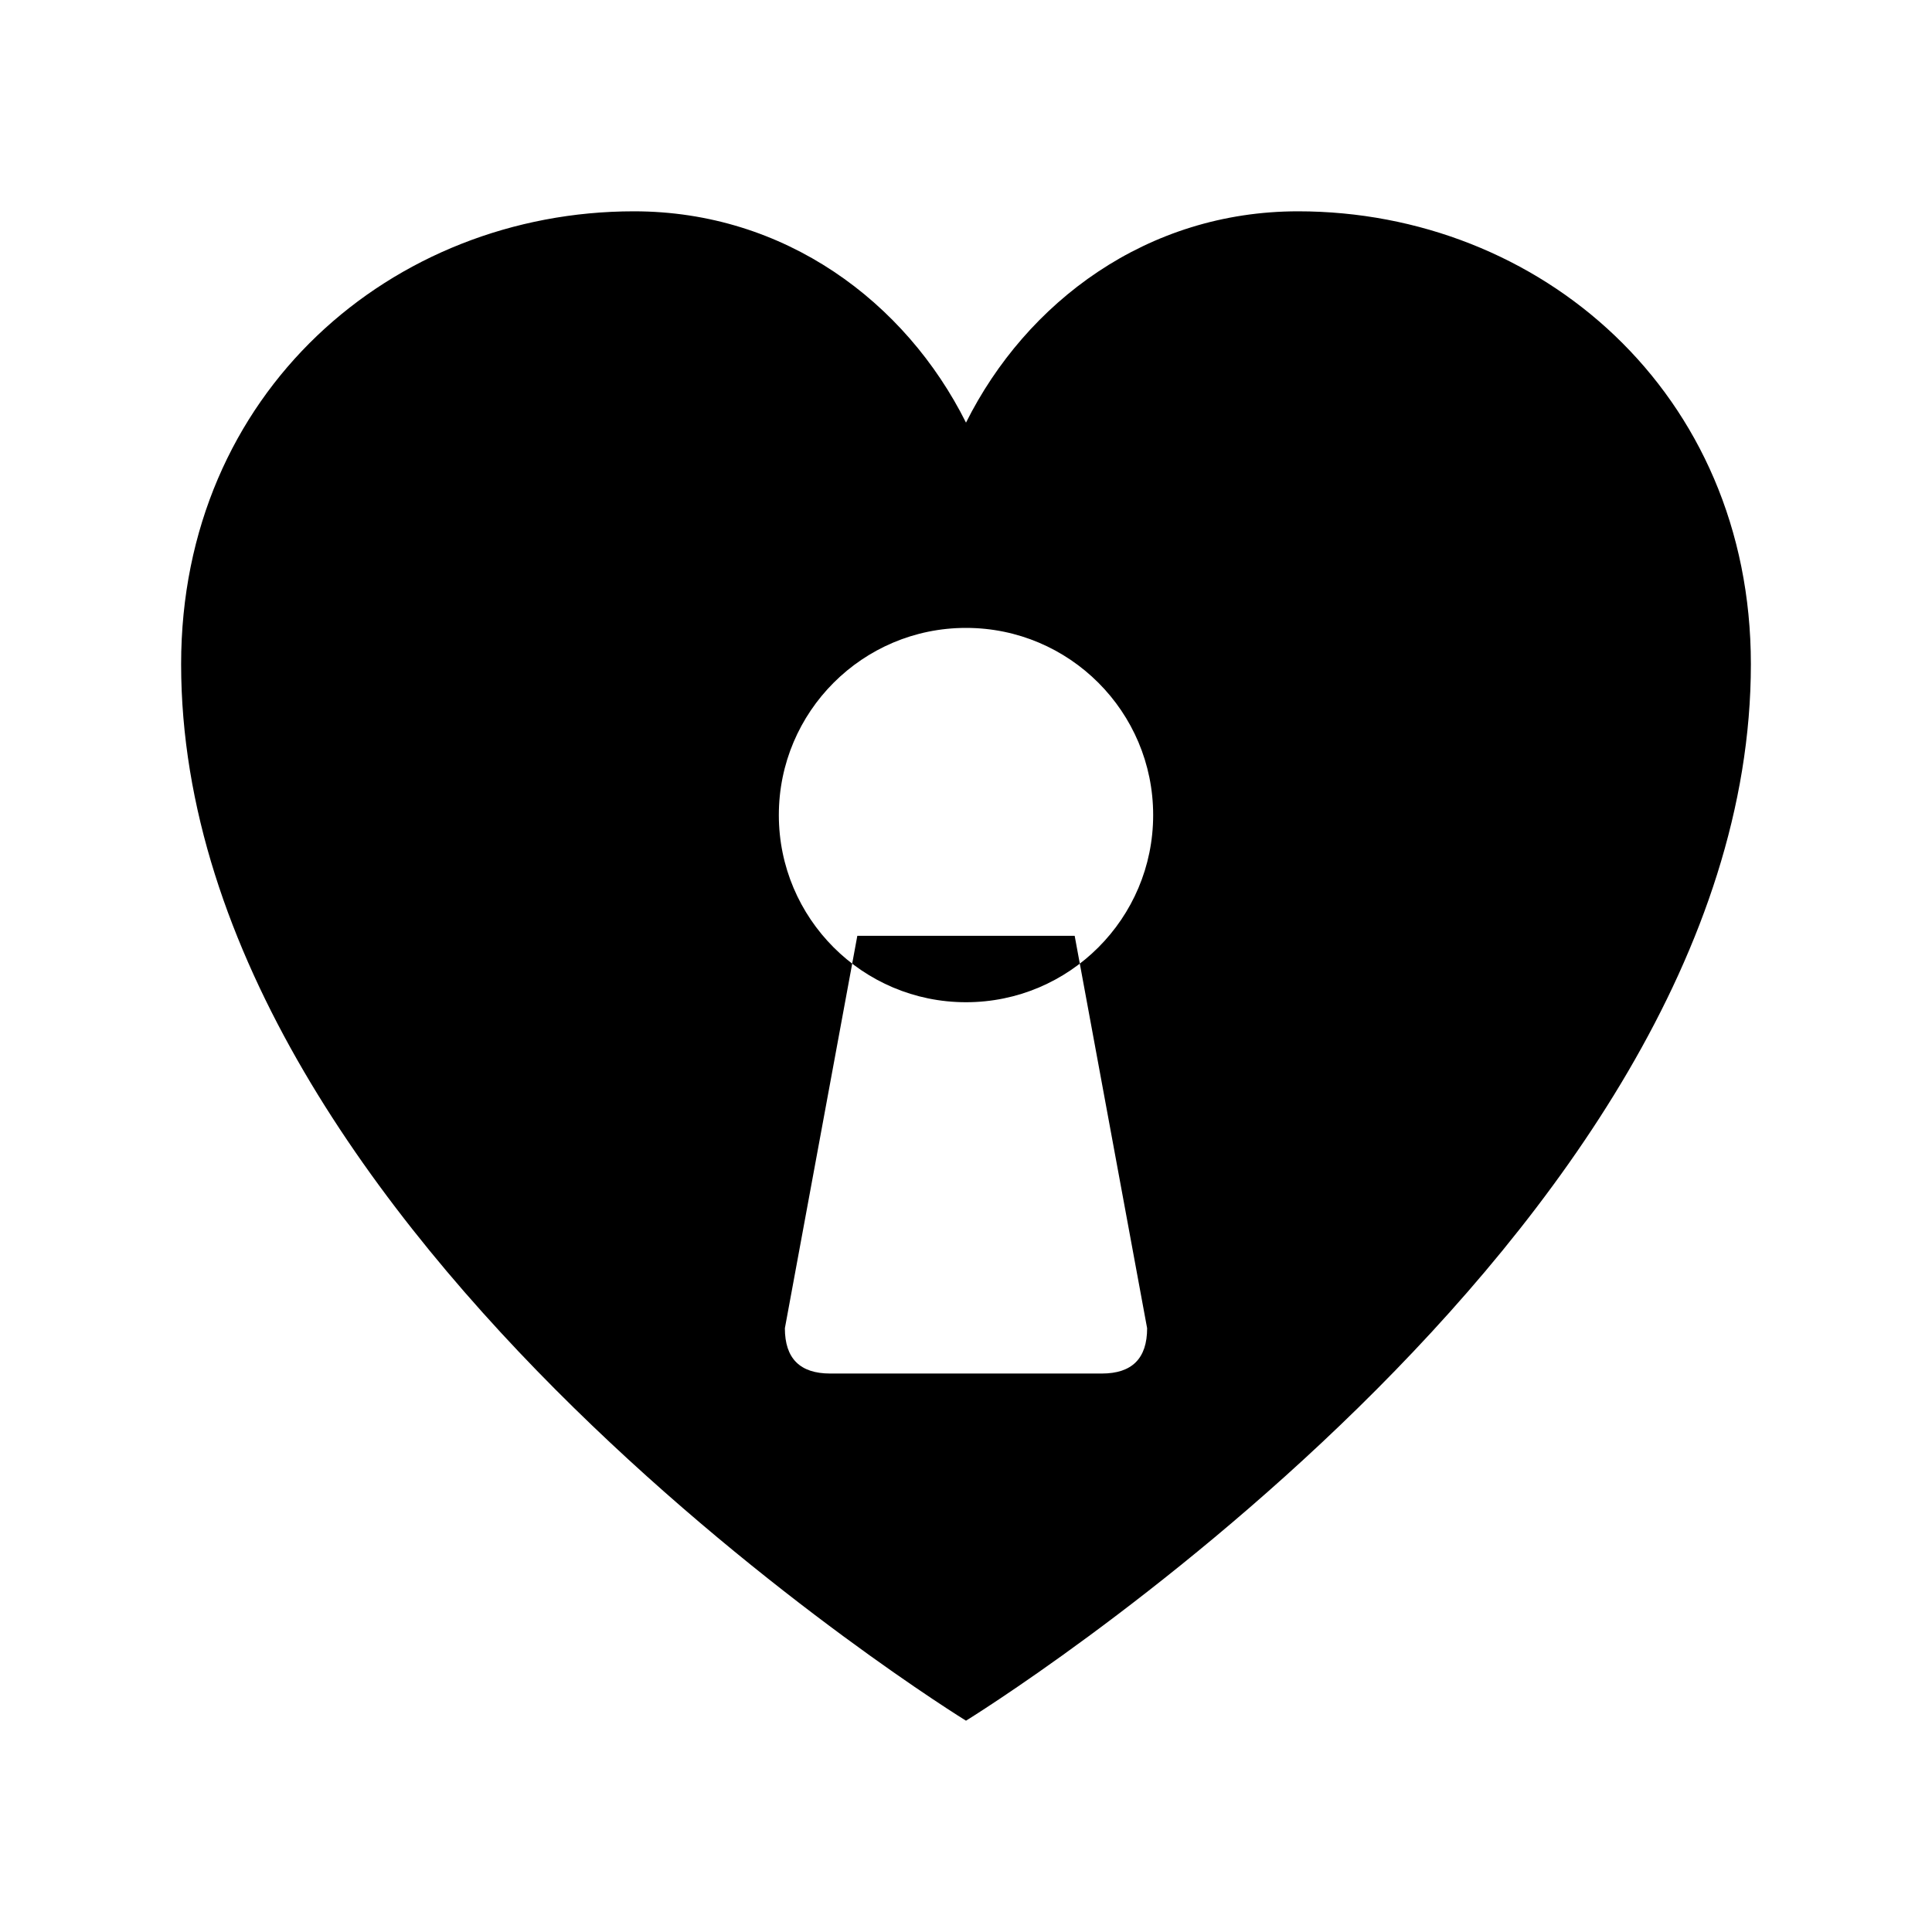
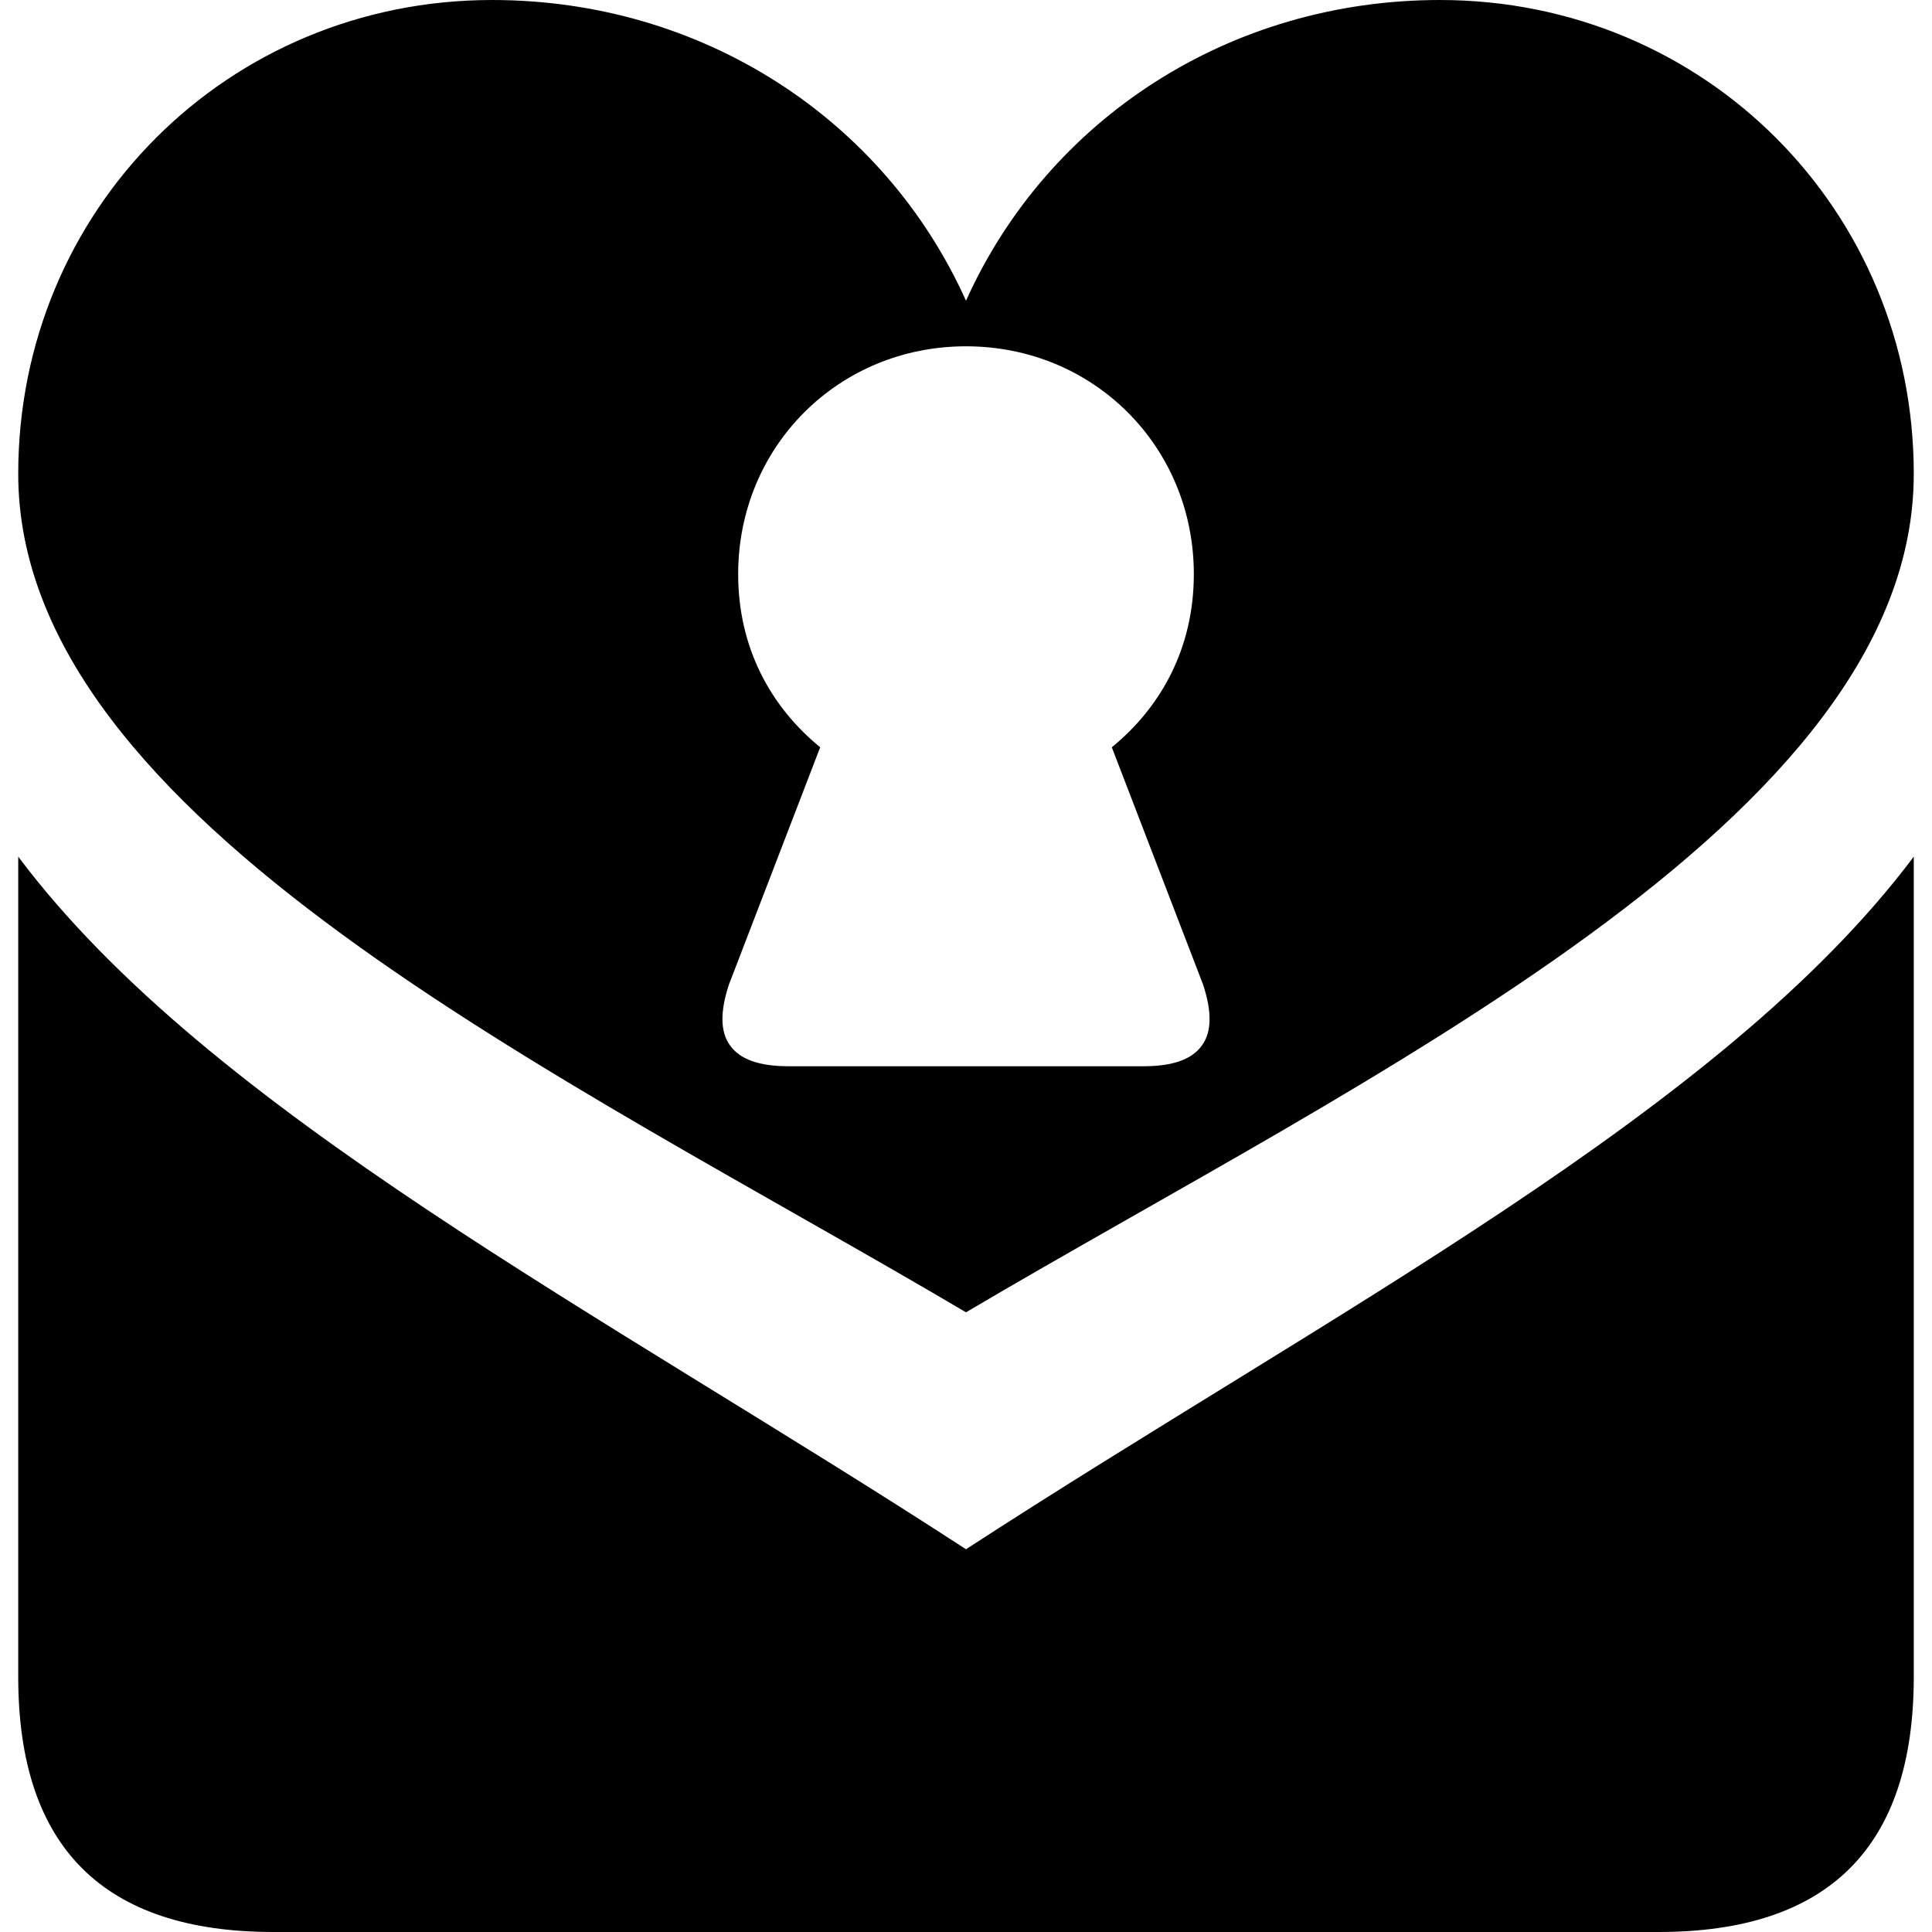
- <svg xmlns="http://www.w3.org/2000/svg" viewBox="0 0 64 64">
-   <path fill="#000" fill-rule="evenodd" d="M32 57C32 57 6 41 6 22C6 13 13 7 21 7C26 7 30 10 32 14C34 10 38 7 43 7C51 7 58 13 58 22C58 41 32 57 32 57ZM25.8 27.0a6.2 6.2 0 1 0 12.4 0a6.2 6.2 0 1 0 -12.4 0ZM28.4 31H35.6L38 44Q38 45.5 36.5 45.5H27.5Q26 45.5 26 44Z" />
+ <svg xmlns="http://www.w3.org/2000/svg" viewBox="22 22 212 212" width="212" height="212" role="img" aria-labelledby="t">
+   <path fill="#000000" d="M128 166C84 140 24 112 24 74C24 45 47 22 76 22C99 22 119 35 128 55C137 35 157 22 180 22C209 22 232 45 232 74C232 112 172 140 128 166ZM128 60C114 60 103 71 103 85C103 93 106.5 99.5 112 104L102 130Q100.5 134.5 102.1 136.7Q103.7 139 108.5 139H147.5Q152.3 139 153.9 136.7Q155.5 134.5 154 130L144 104C149.5 99.5 153 93 153 85C153 71 142 60 128 60Z" />
+   <path fill="#000000" d="M24 116C45 144 88 166 128 192C168 166 211 144 232 116V206Q232 234 204 234H52Q24 234 24 206Z" />
</svg>
